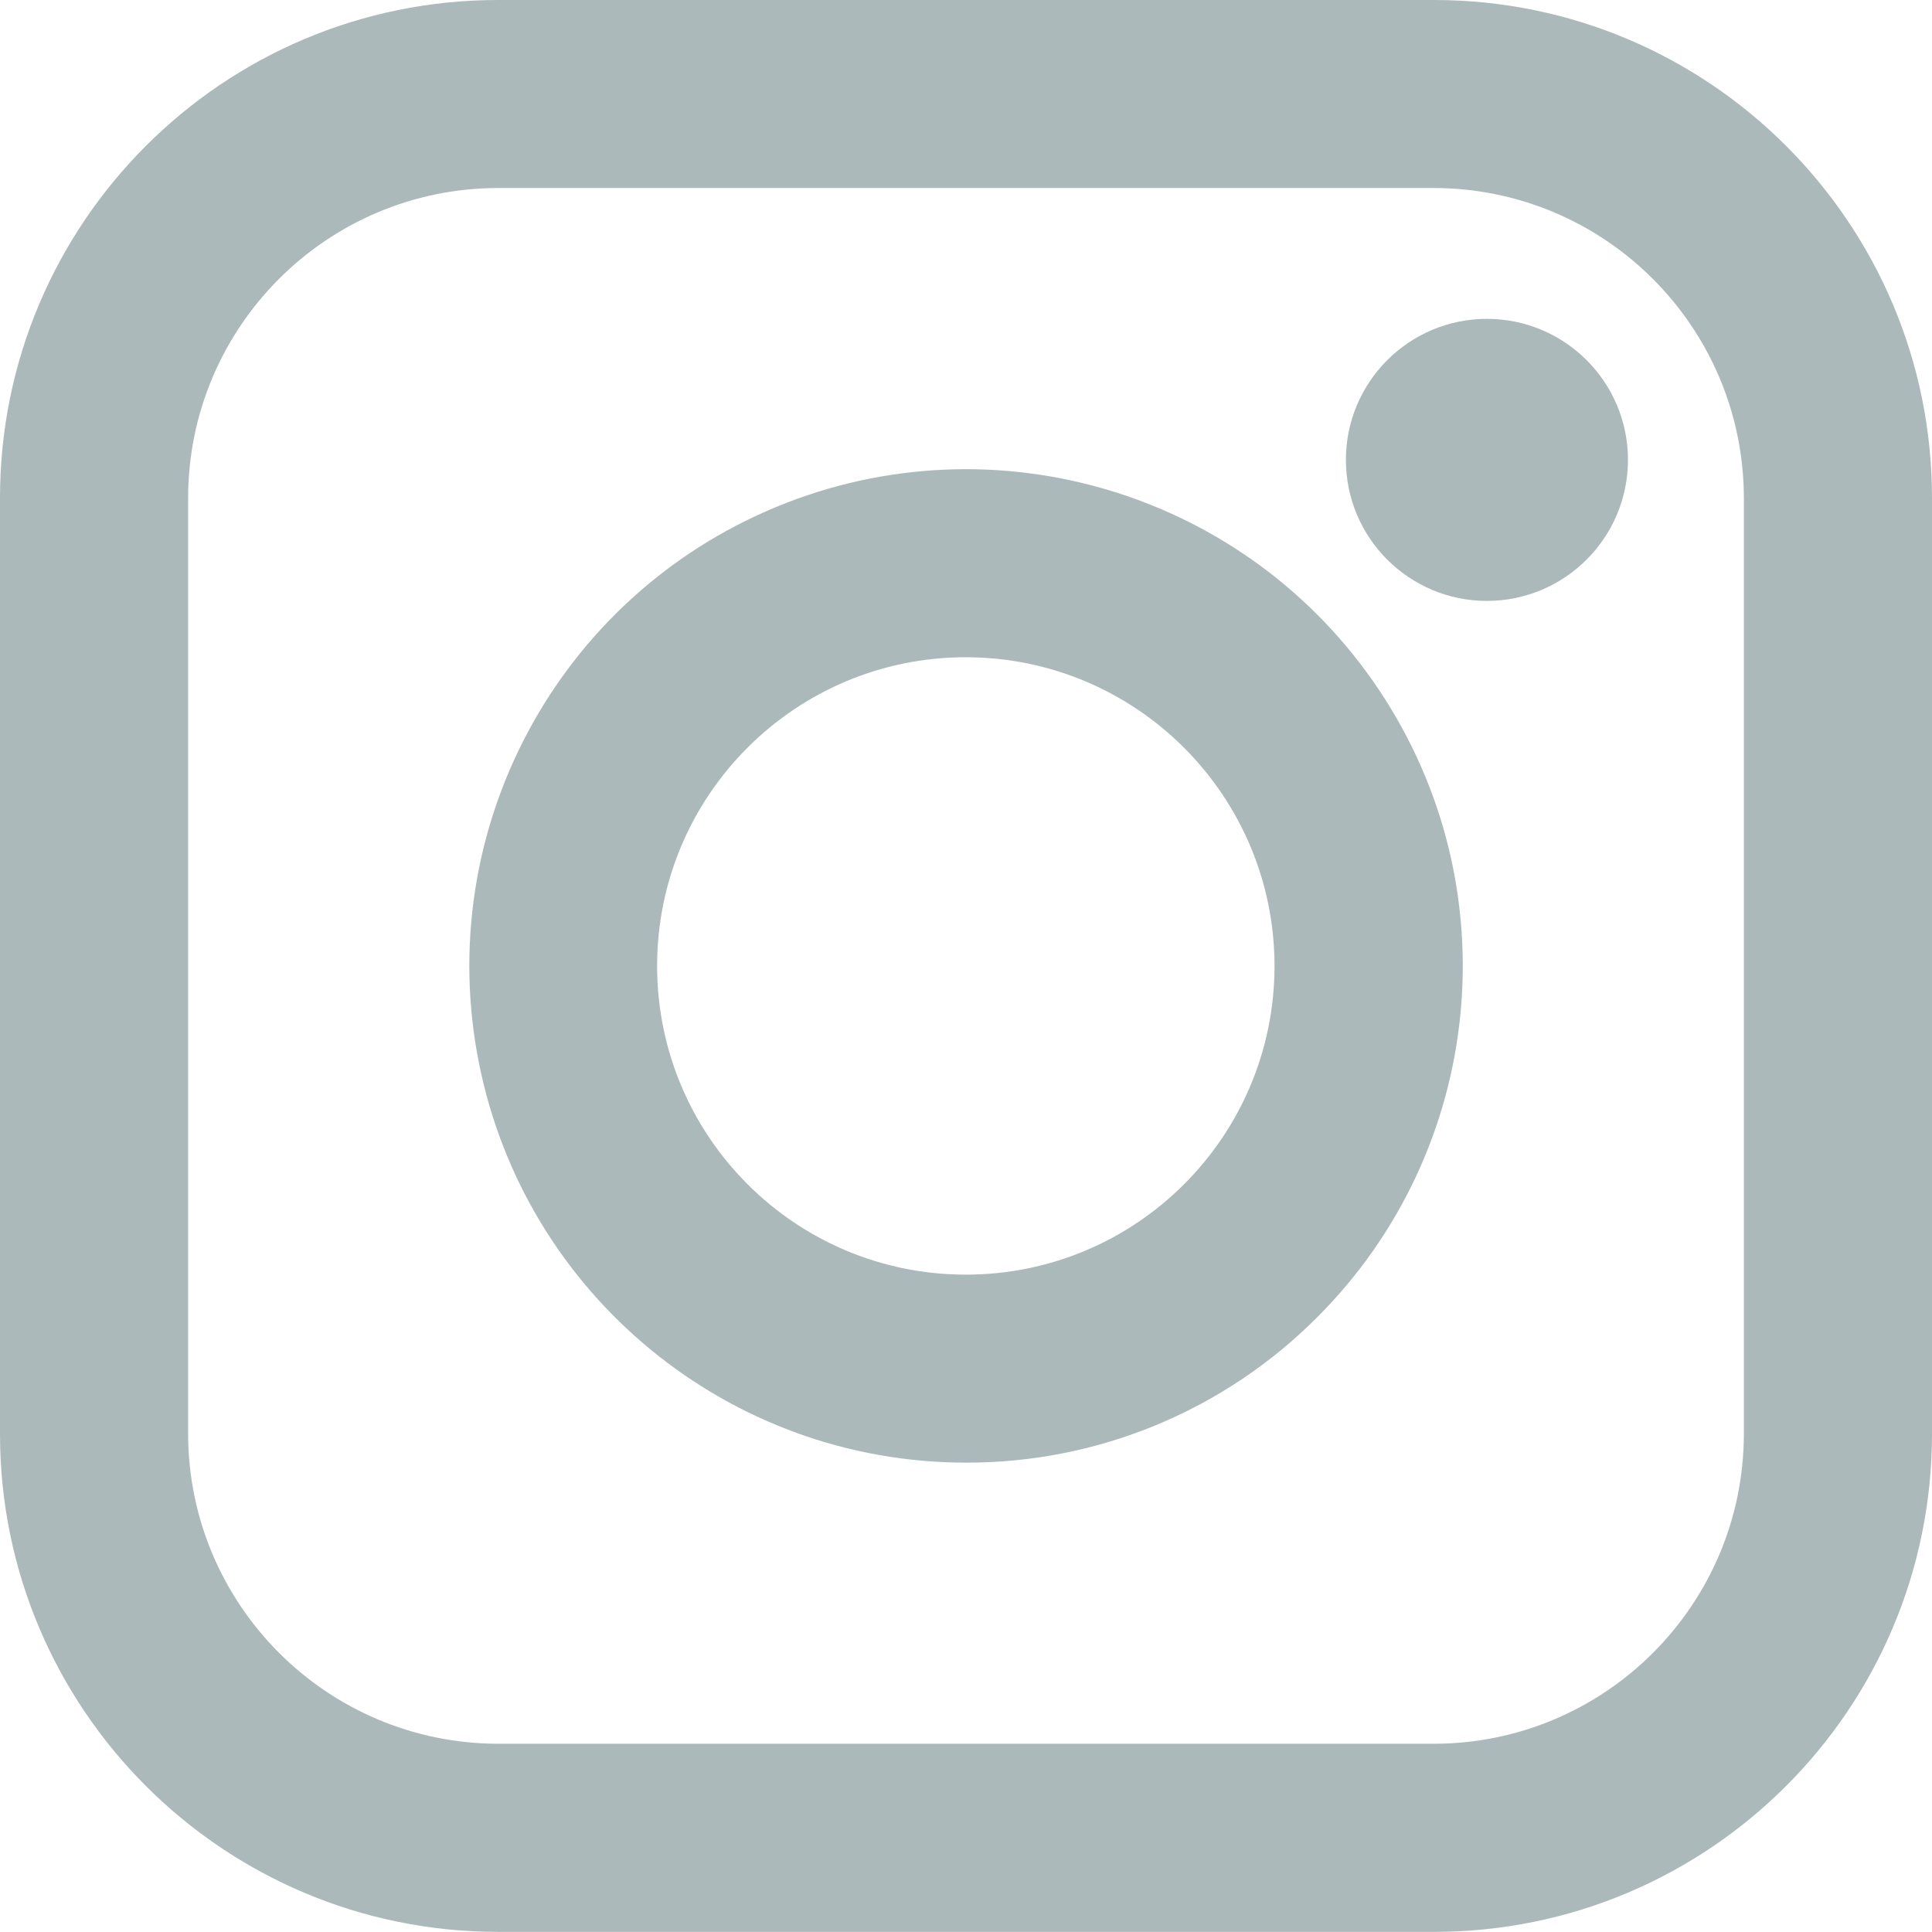
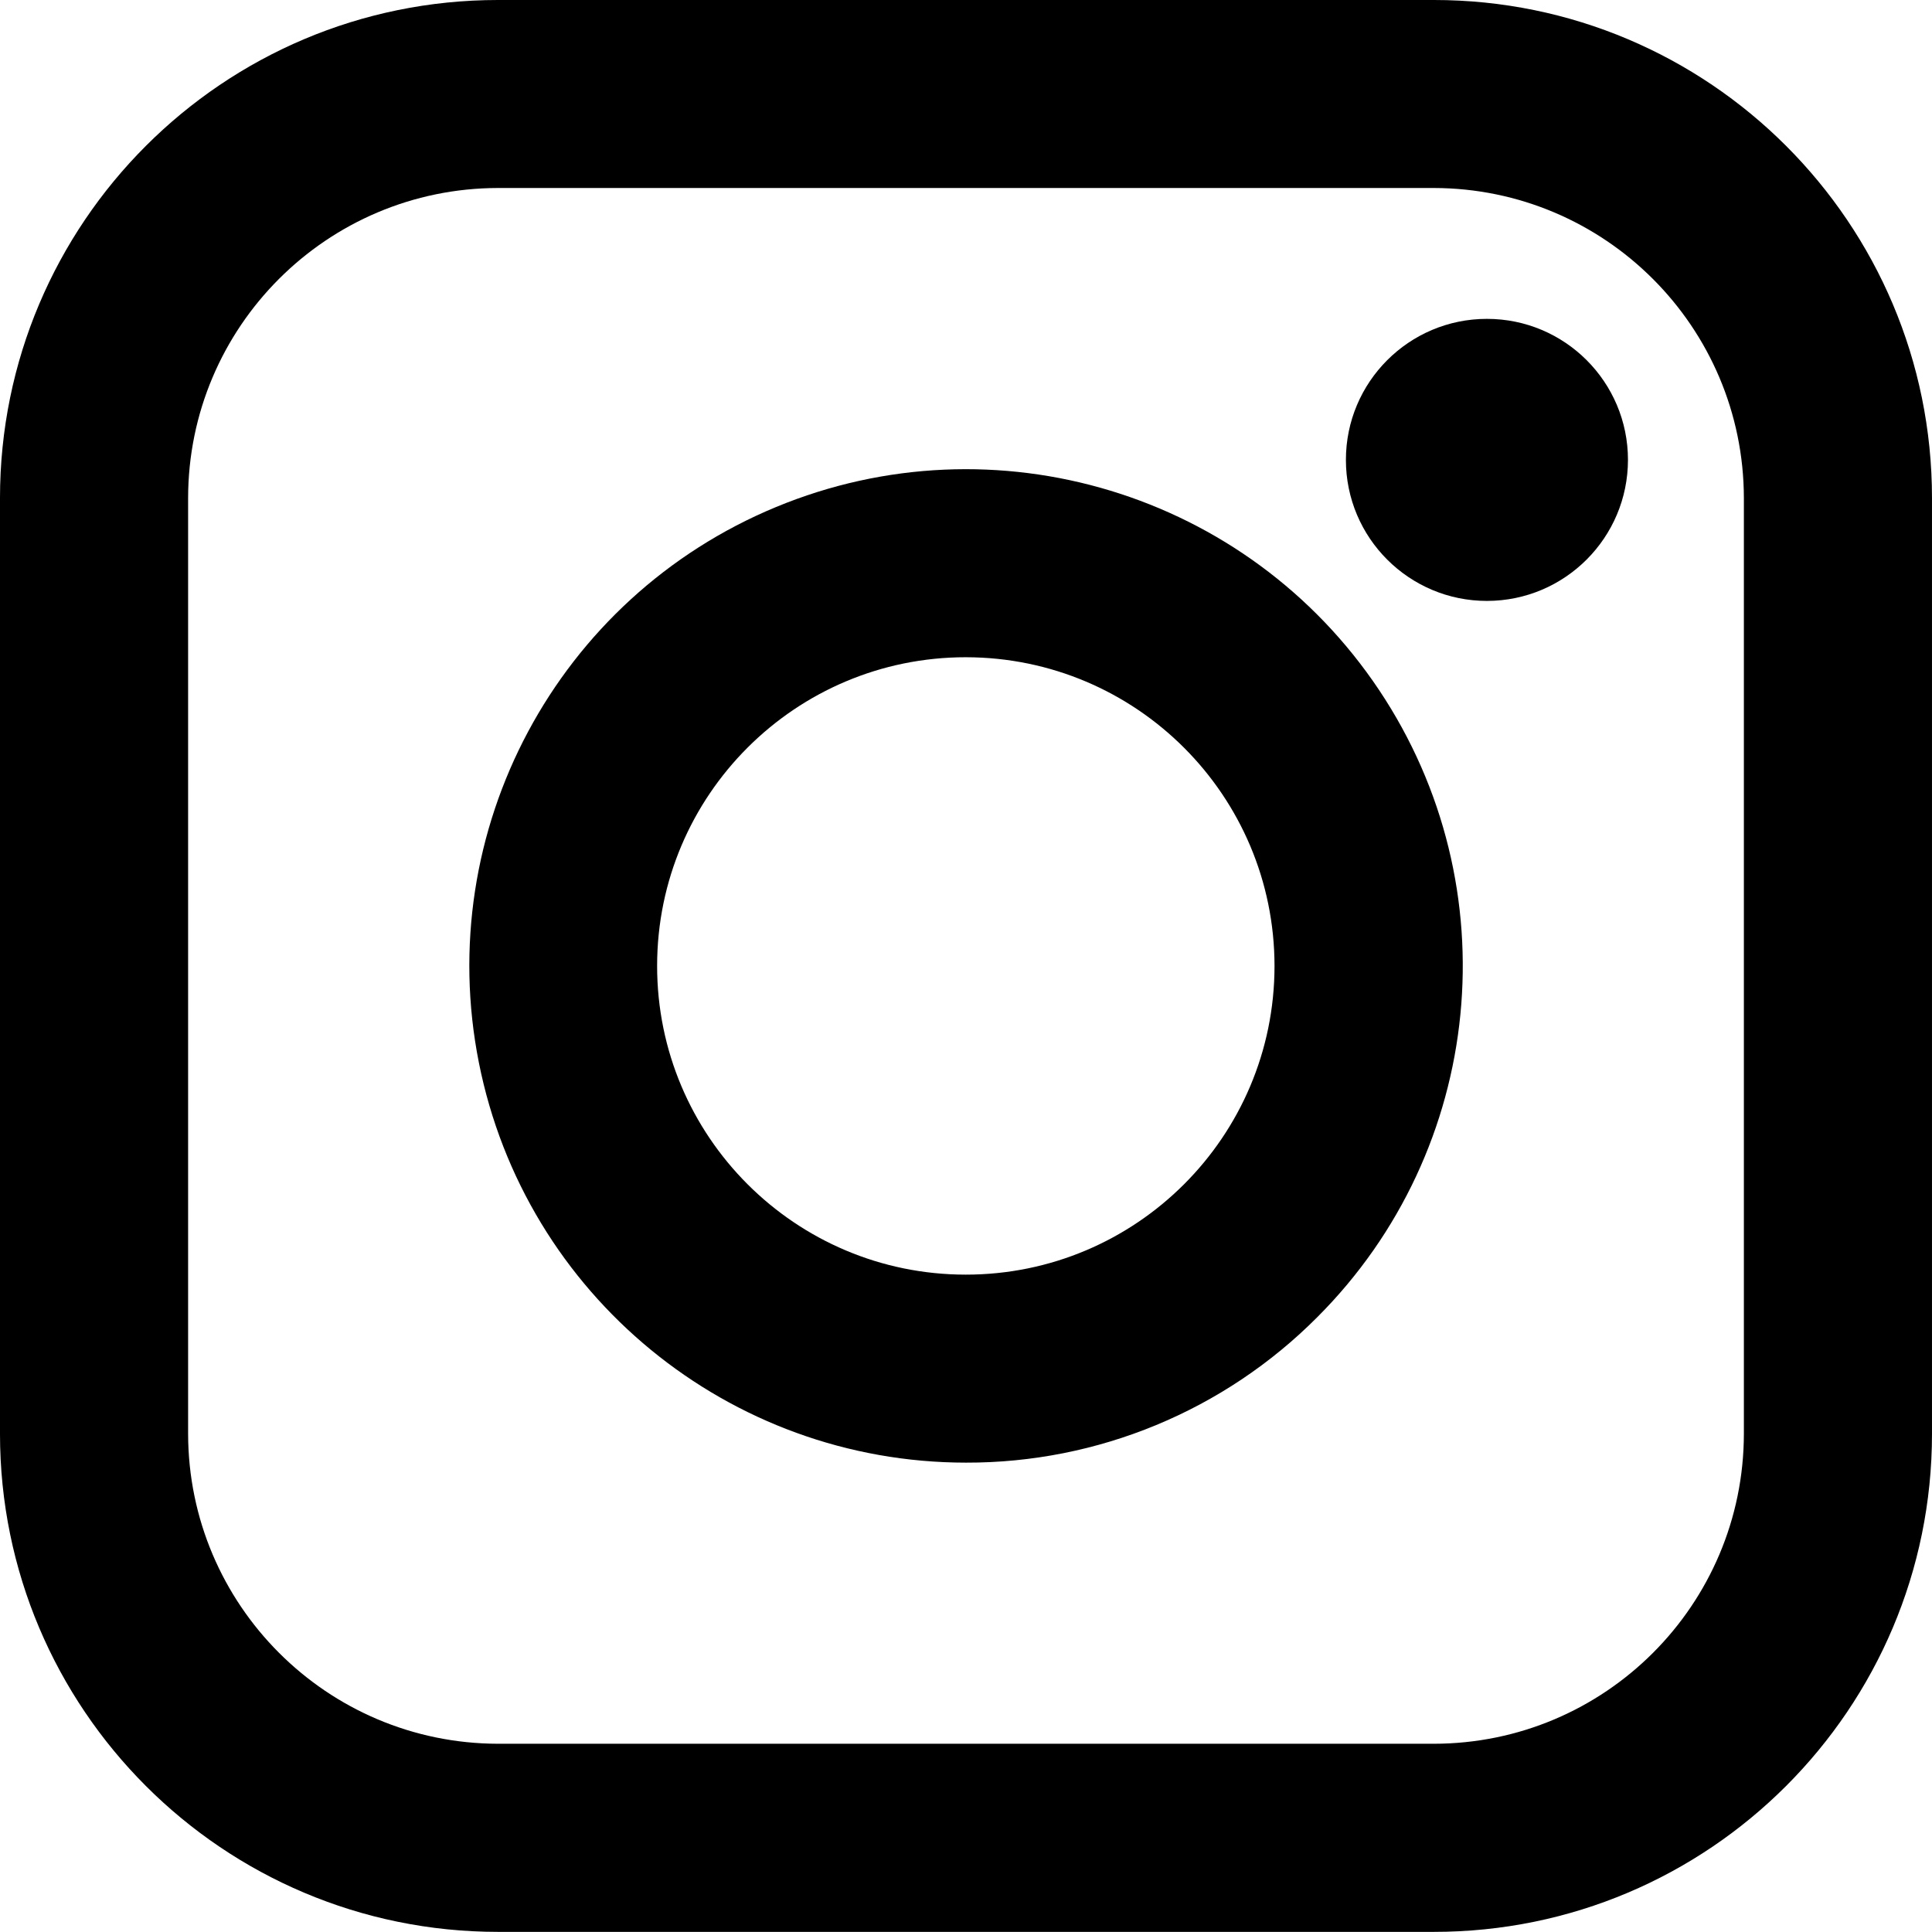
- <svg xmlns="http://www.w3.org/2000/svg" id="instagram" width="16.535" height="16.534" viewBox="0 0 16.535 16.534">
+ <svg xmlns="http://www.w3.org/2000/svg" id="instagram" viewBox="0 0 16.535 16.534">
  <g id="Group_221" data-name="Group 221" transform="translate(-1346.258 -3989.457)">
-     <path id="Path_639" data-name="Path 639" d="M1354.525,4001.975a4.251,4.251,0,1,1,3.007-1.245A4.227,4.227,0,0,1,1354.525,4001.975Zm0-6.893a2.642,2.642,0,1,0,2.641,2.643A2.644,2.644,0,0,0,1354.525,3995.082Z" fill="#acb9bb" />
-     <path id="Path_640" data-name="Path 640" d="M1358.985,3994.6a1.207,1.207,0,1,1,1.206-1.207A1.208,1.208,0,0,1,1358.985,3994.6Z" fill="#acb9bb" />
-     <path id="Path_641" data-name="Path 641" d="M1358.529,4005.991h-8.008a4.263,4.263,0,0,1-4.263-4.263v-8.008a4.263,4.263,0,0,1,4.263-4.263h8.008a4.263,4.263,0,0,1,4.264,4.263v8.008a4.263,4.263,0,0,1-4.264,4.263Zm-8.008-14.925a2.656,2.656,0,0,0-2.653,2.654v8.008a2.657,2.657,0,0,0,2.653,2.653h8.008a2.656,2.656,0,0,0,2.654-2.653v-8.008a2.658,2.658,0,0,0-2.654-2.654Z" fill="#acb9bb" />
+     <path id="Path_639" data-name="Path 639" d="M1354.525,4001.975a4.251,4.251,0,1,1,3.007-1.245A4.227,4.227,0,0,1,1354.525,4001.975Zm0-6.893a2.642,2.642,0,1,0,2.641,2.643A2.644,2.644,0,0,0,1354.525,3995.082Z" />
+     <path id="Path_640" data-name="Path 640" d="M1358.985,3994.6a1.207,1.207,0,1,1,1.206-1.207A1.208,1.208,0,0,1,1358.985,3994.6Z" />
+     <path id="Path_641" data-name="Path 641" d="M1358.529,4005.991h-8.008a4.263,4.263,0,0,1-4.263-4.263v-8.008a4.263,4.263,0,0,1,4.263-4.263h8.008a4.263,4.263,0,0,1,4.264,4.263v8.008a4.263,4.263,0,0,1-4.264,4.263Zm-8.008-14.925a2.656,2.656,0,0,0-2.653,2.654v8.008a2.657,2.657,0,0,0,2.653,2.653h8.008a2.656,2.656,0,0,0,2.654-2.653v-8.008a2.658,2.658,0,0,0-2.654-2.654Z" />
  </g>
</svg>
